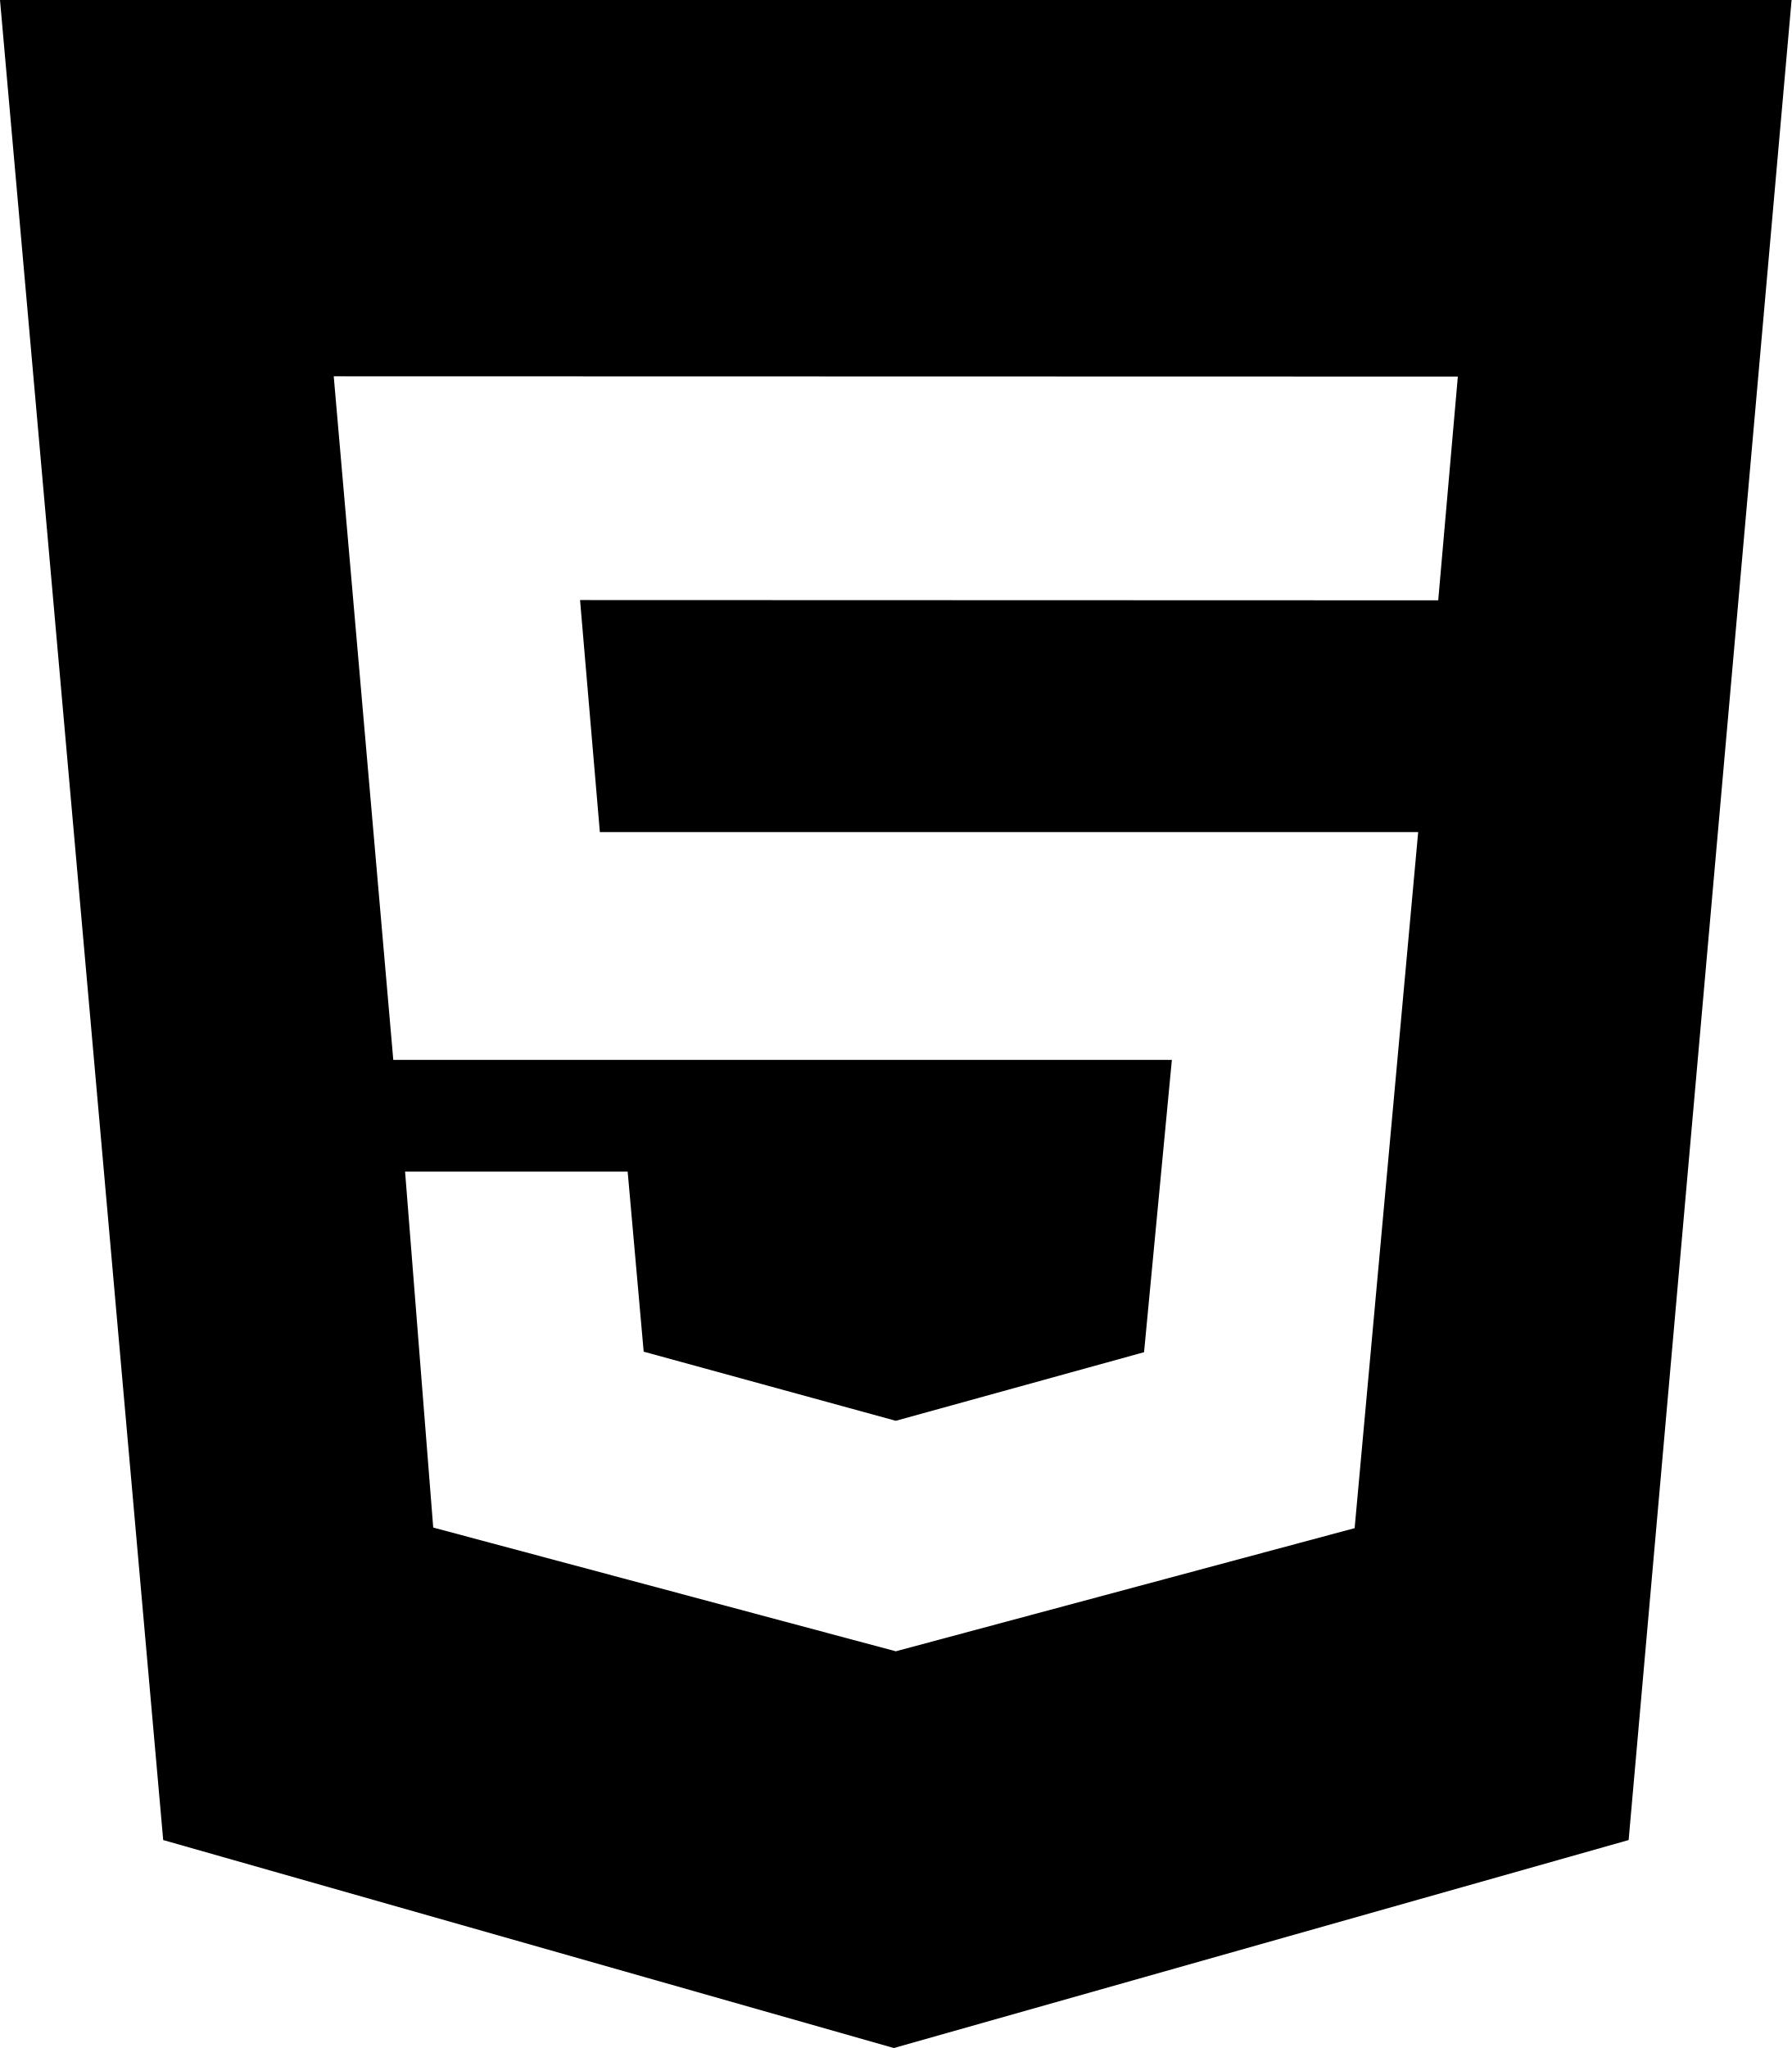
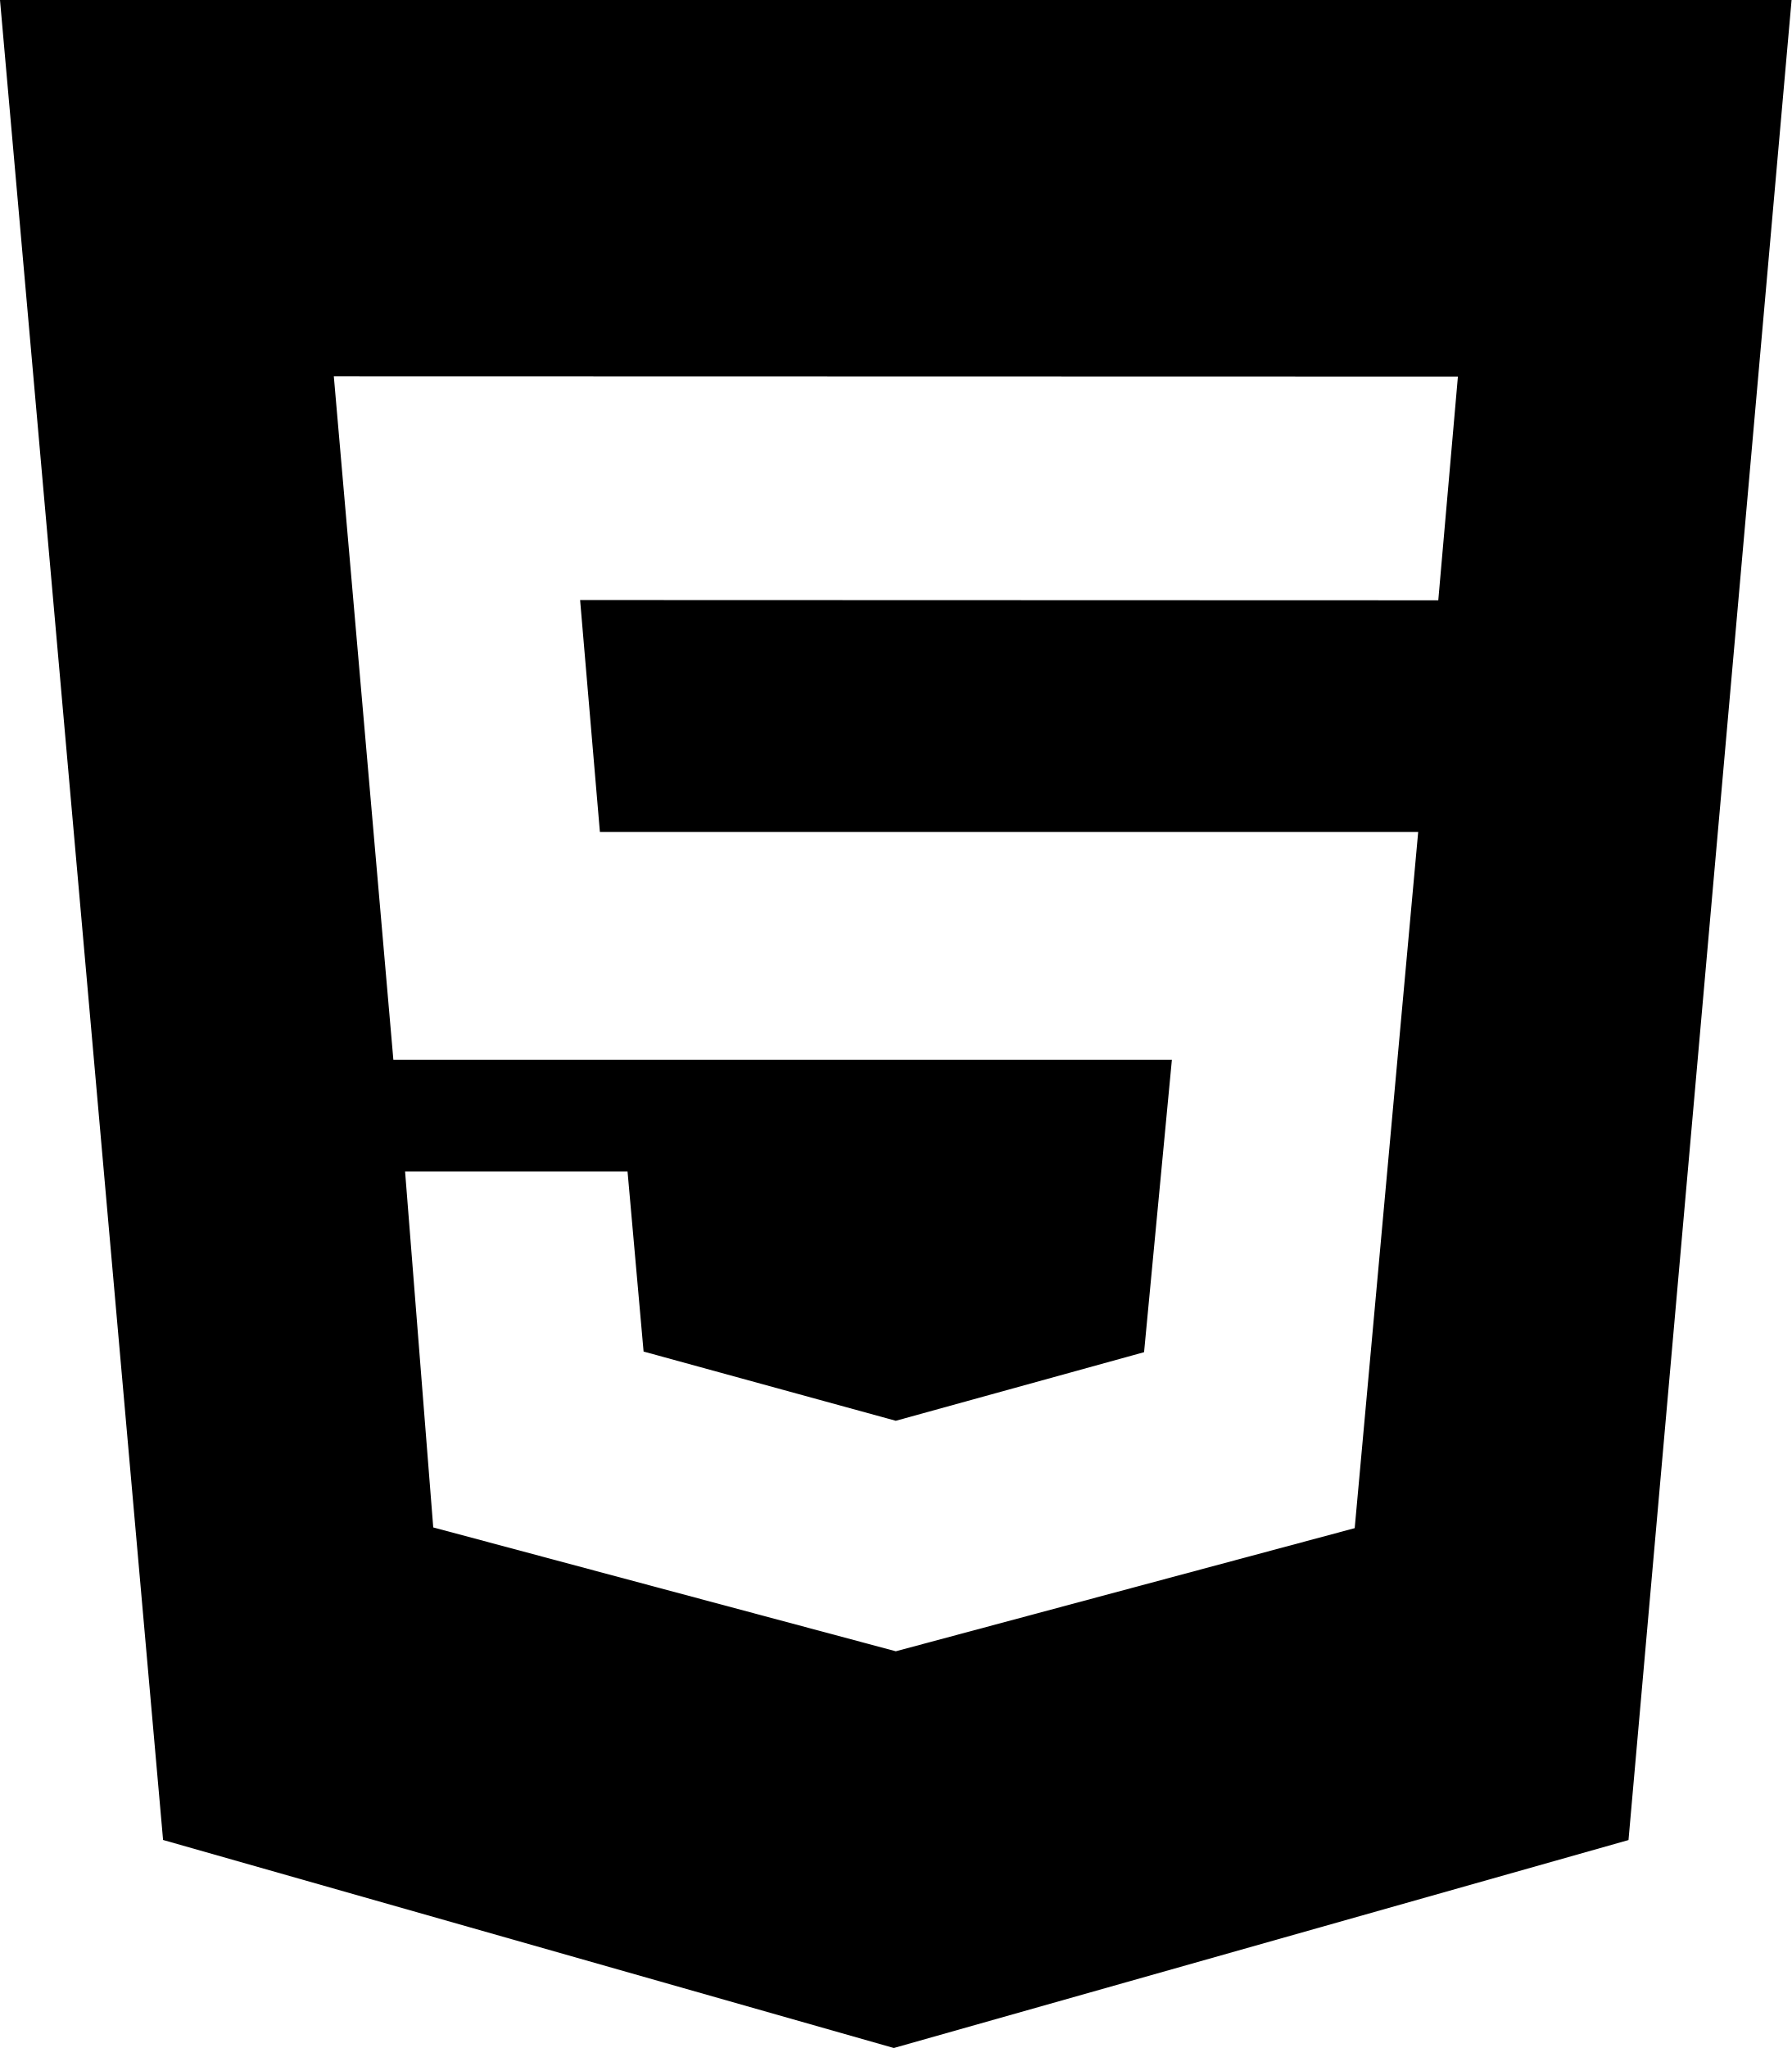
- <svg xmlns="http://www.w3.org/2000/svg" width="117.179" height="133.919" viewBox="0 0 117.179 133.919">
-   <path id="html5" d="M0,0H117.179L106.521,120.321l-48.06,13.6-47.787-13.6ZM39.233,54.4,37.938,39.238l56.129.017L95.35,24.624l-73.522-.017,3.895,44.7H76.646L74.827,88.42,58.59,92.906,42.1,88.386,41.052,76.613H26.494l1.841,23.274,30.255,8.091L88.6,99.926,92.756,54.41H39.233Z" transform="translate(0 0)" />
+ <svg xmlns="http://www.w3.org/2000/svg" width="61.521" height="70.31" viewBox="0 0 61.521 70.31">
+   <path id="html5" d="M0,0H61.521l-5.6,63.171L30.693,70.31,5.6,63.168ZM20.6,28.563l-.68-7.963,29.469.009.674-7.681-38.6-.009,2.045,23.466H40.241l-.955,10.037-8.525,2.355L22.1,46.4l-.551-6.181H13.91l.967,12.219L30.761,56.69l15.758-4.227,2.18-23.9H20.6Z" />
</svg>
